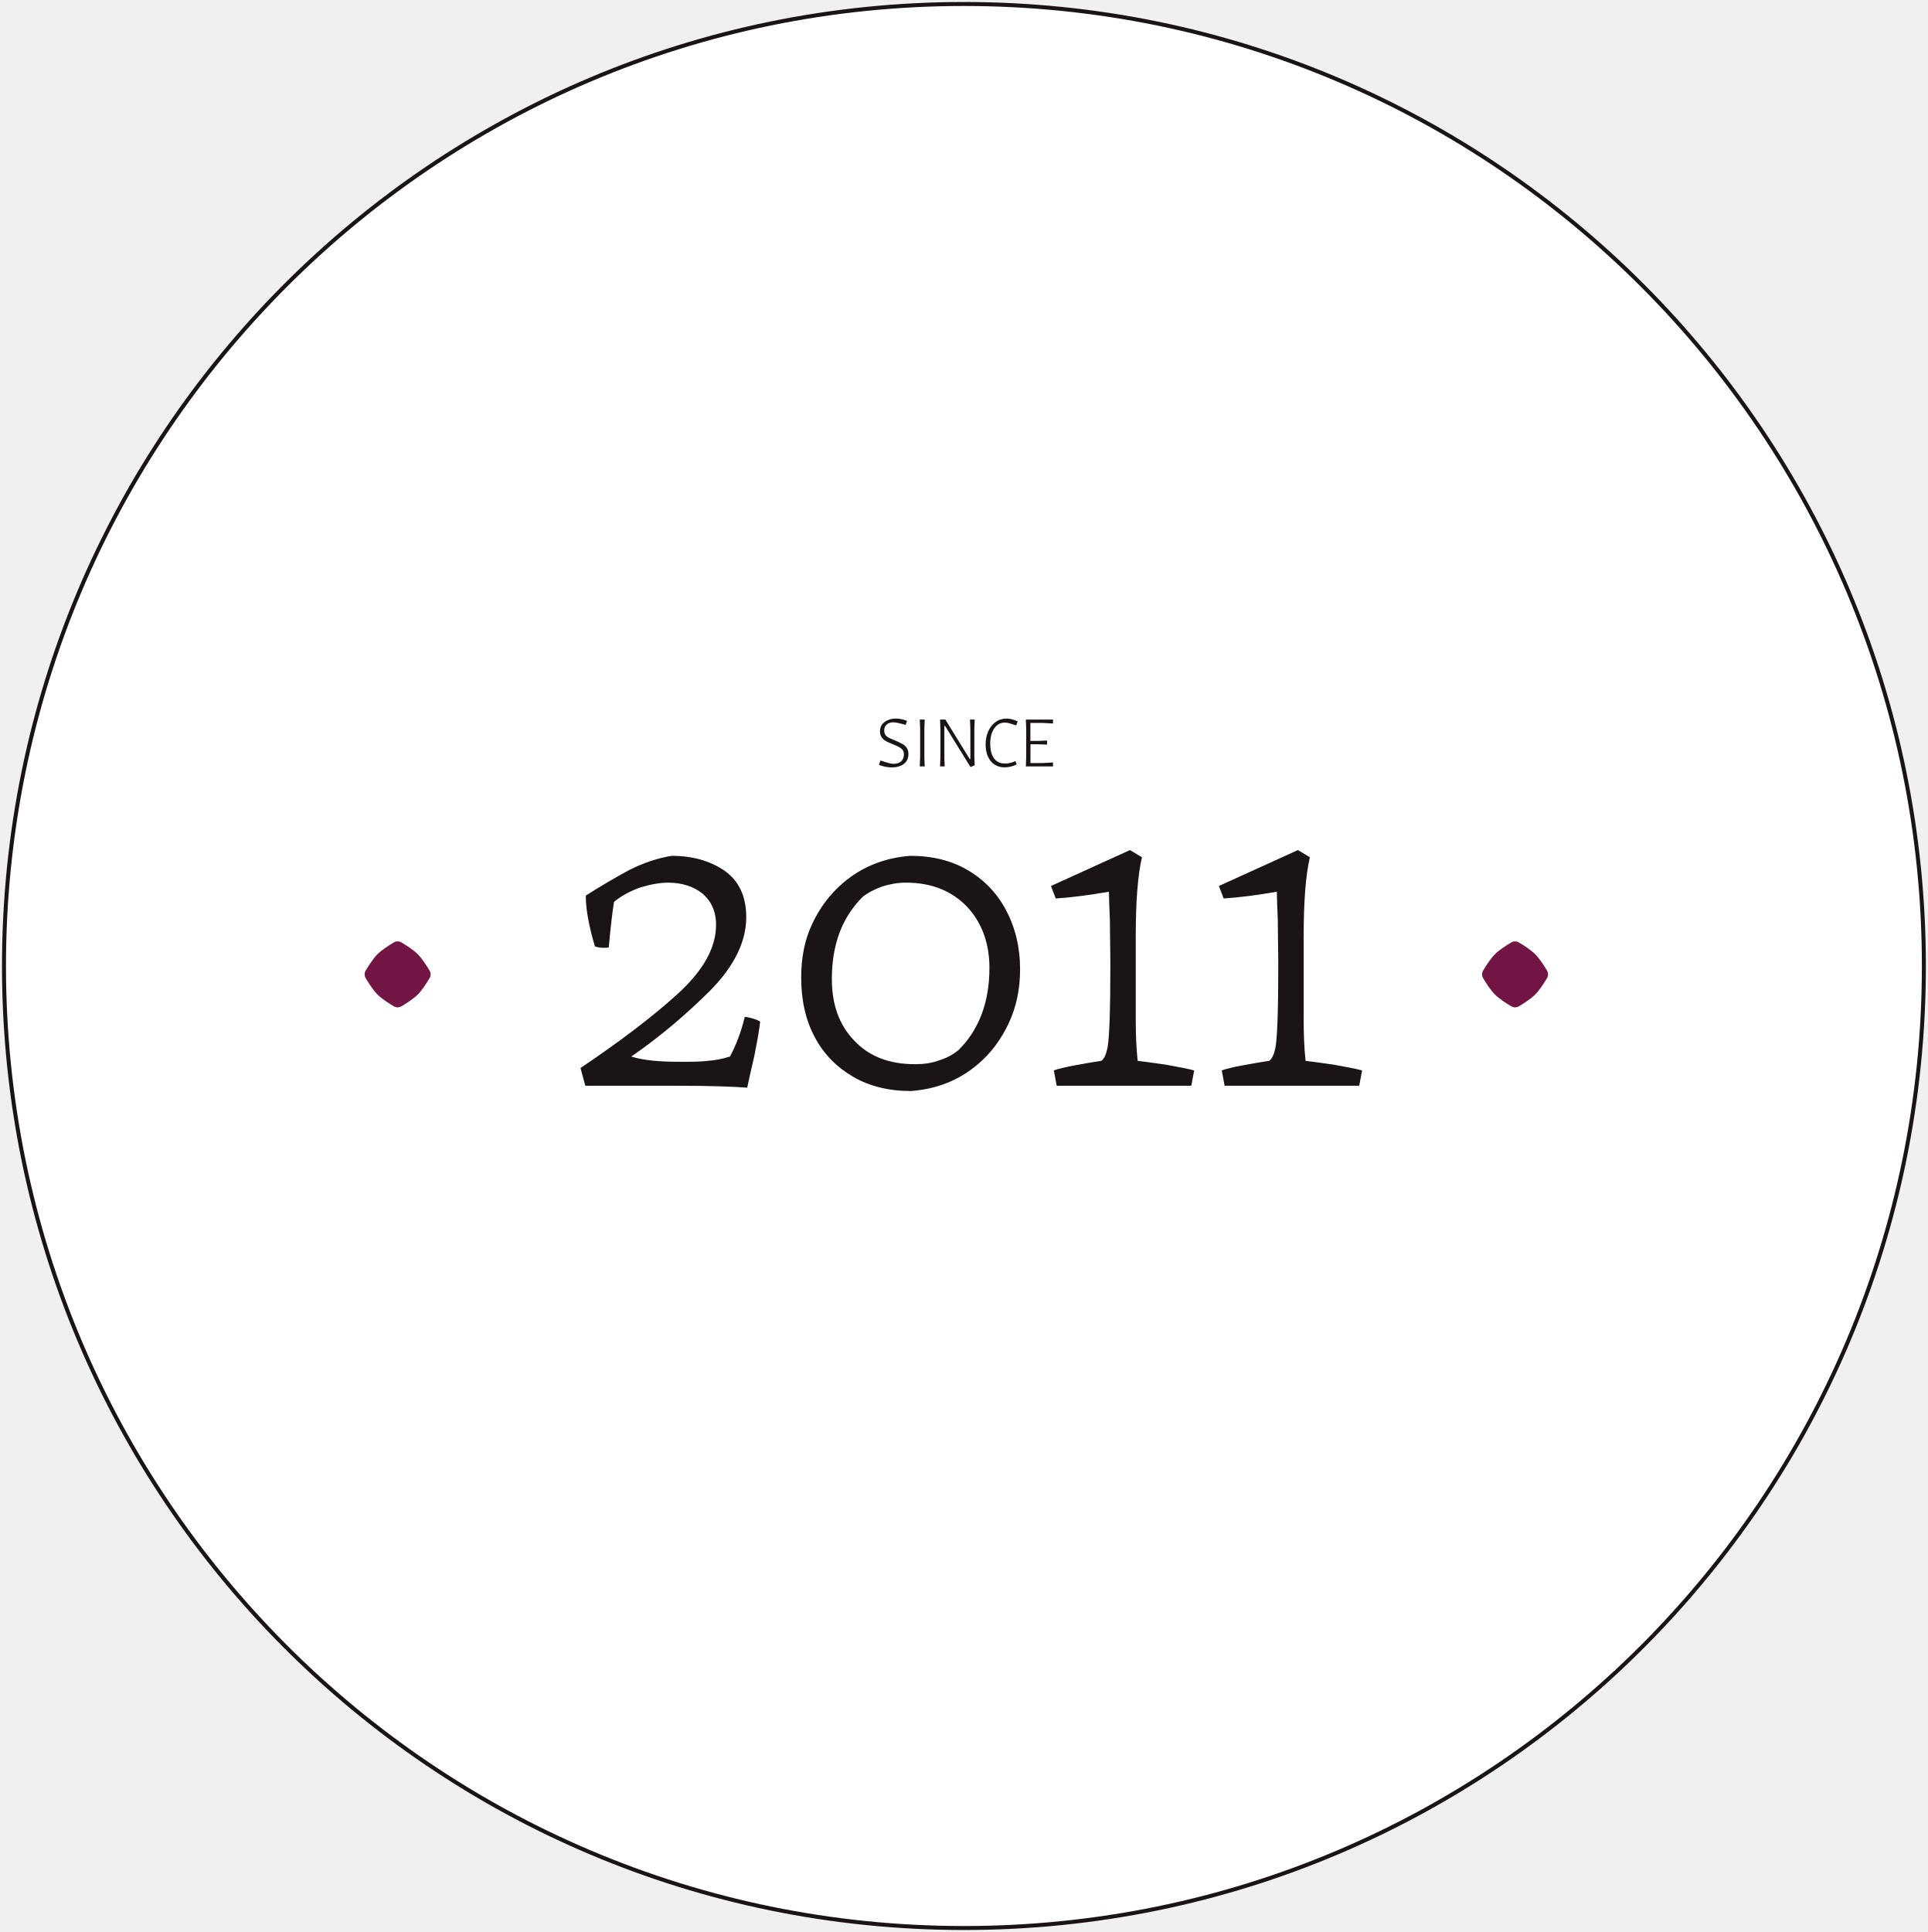
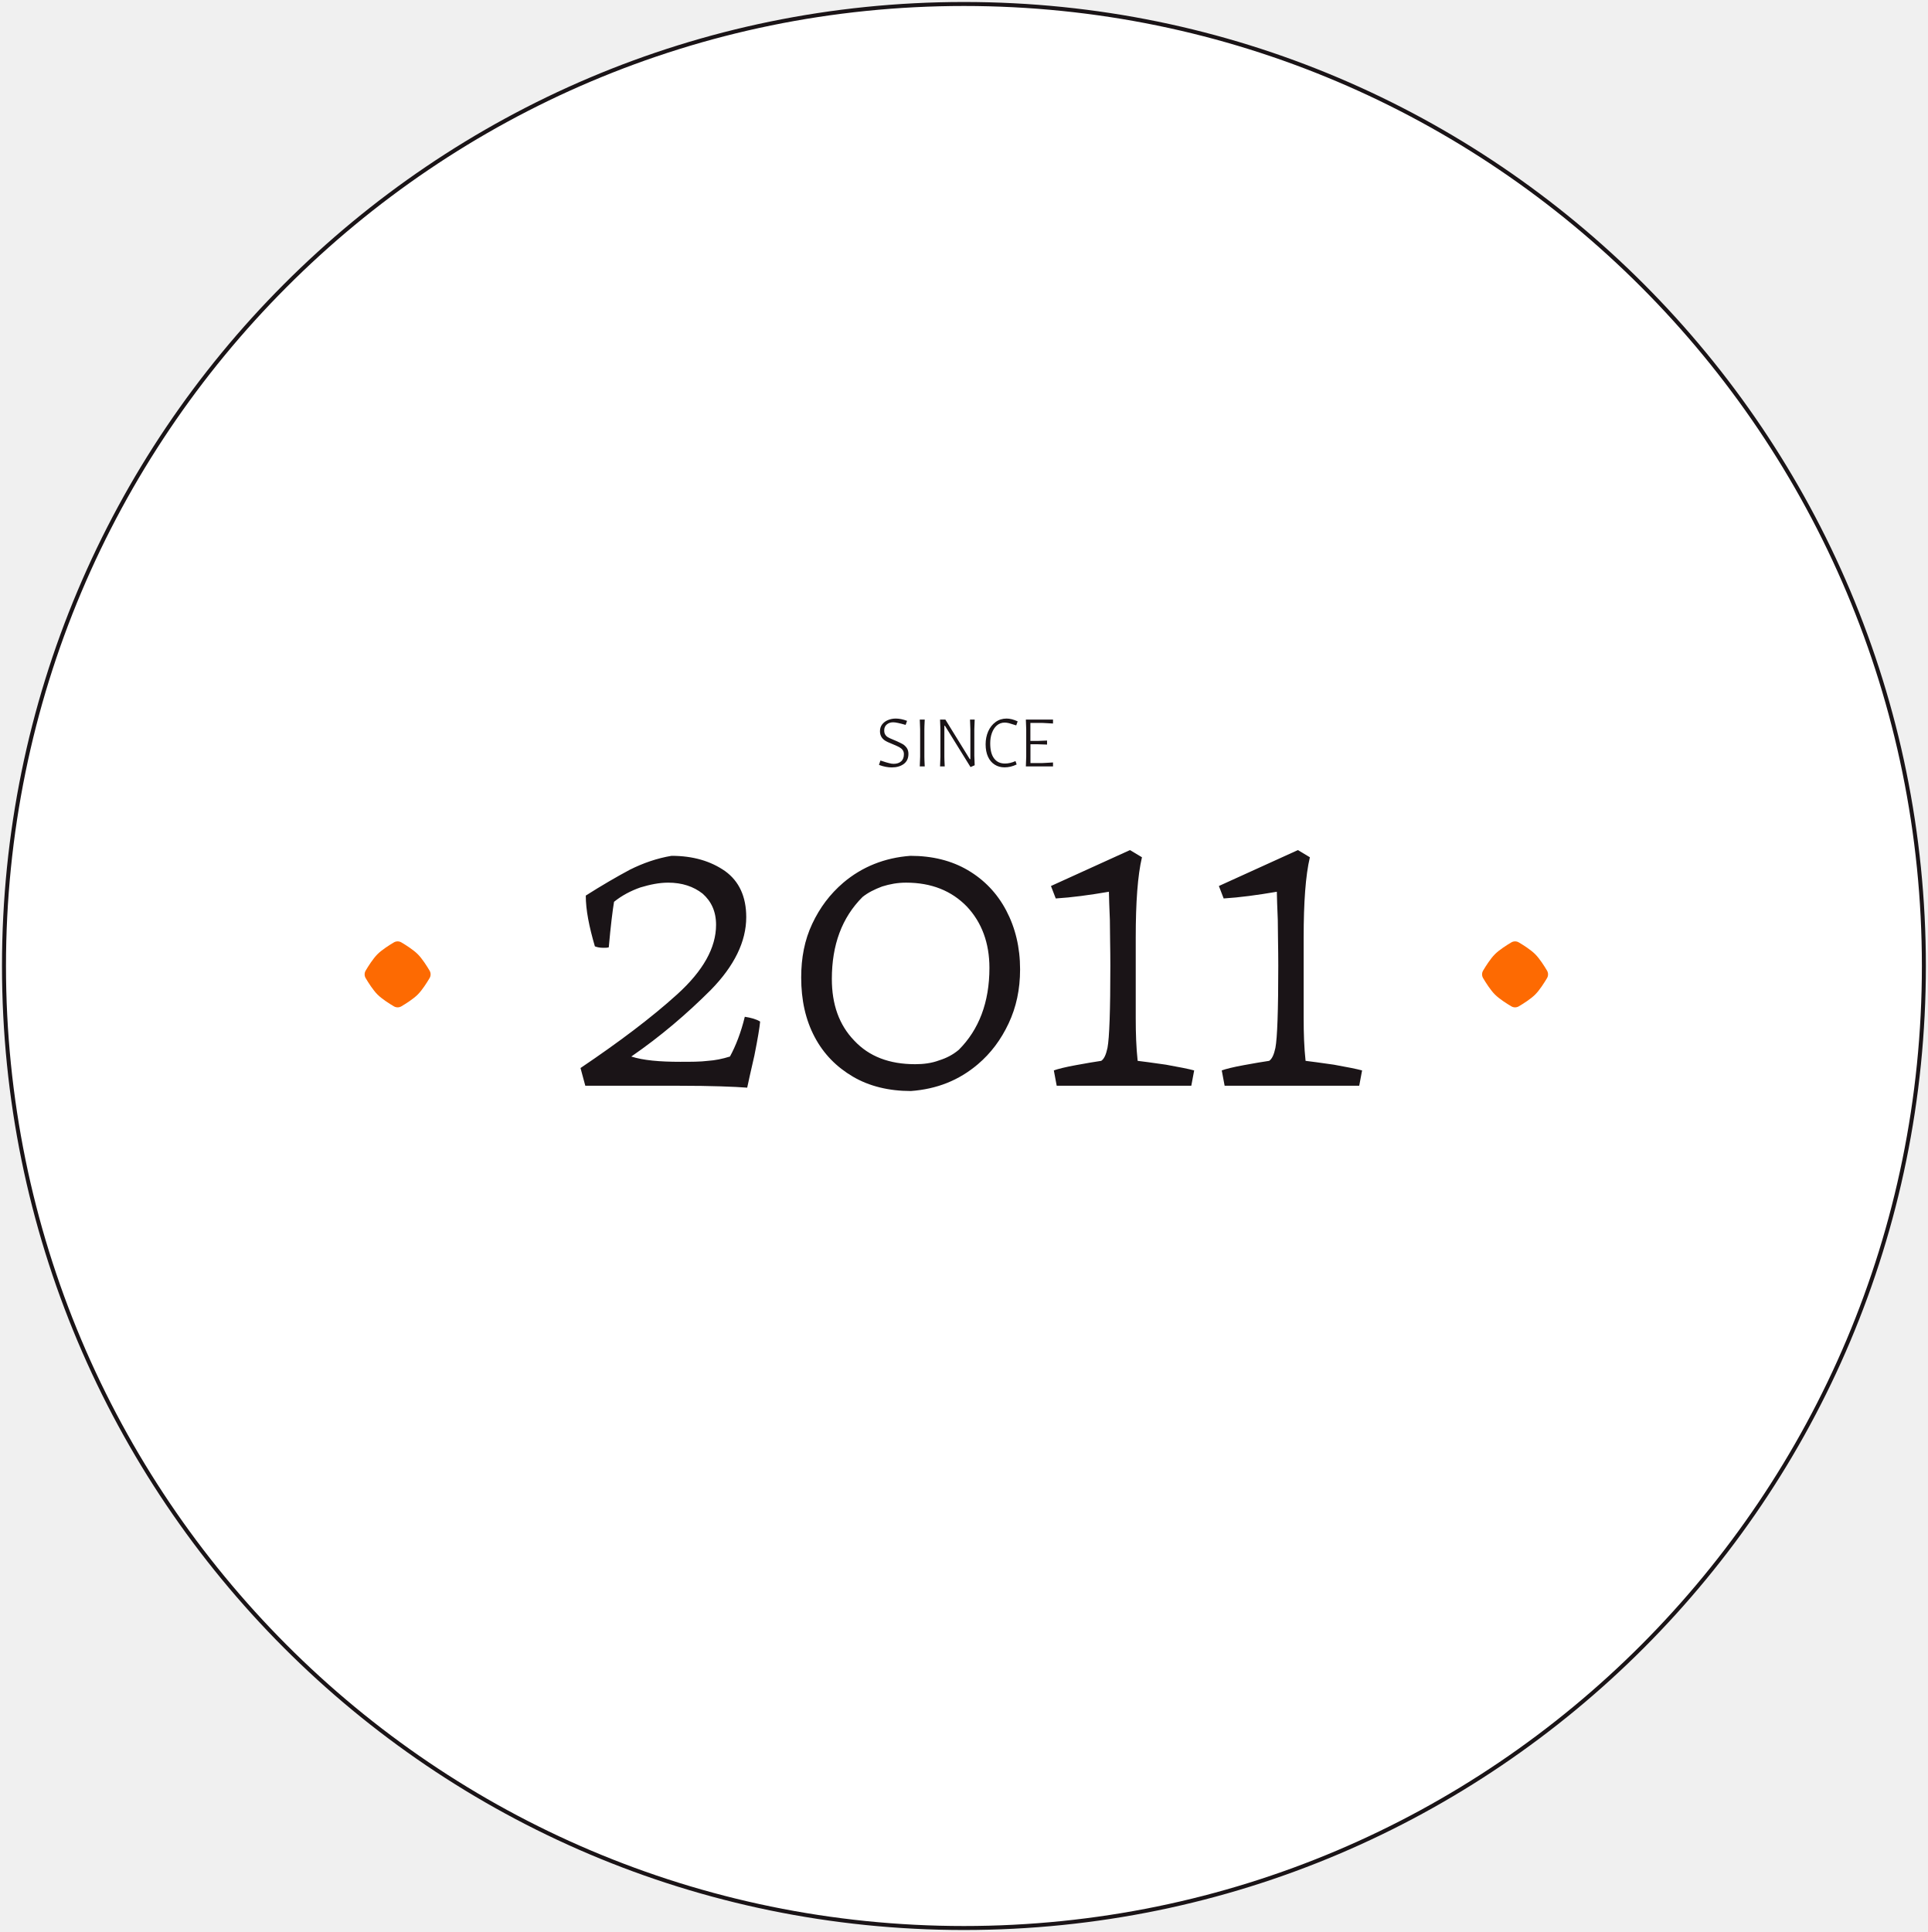
<svg xmlns="http://www.w3.org/2000/svg" width="483" height="484" viewBox="0 0 483 484" fill="none">
-   <path d="M241.5 483C374.324 483 482 375.101 482 242C482 108.899 374.324 1 241.5 1C108.676 1 1 108.899 1 242C1 375.101 108.676 483 241.5 483Z" fill="white" stroke="#1A1417" stroke-miterlimit="10" vector-effect="non-scaling-stroke" />
-   <path d="M170.039 272H146.639L145.439 267.56C155.039 261.08 163.199 254.96 169.679 249.08C176.159 243.2 179.399 237.44 179.399 231.68C179.399 228.32 178.199 225.8 176.039 223.88C173.759 222.08 170.879 221.12 167.399 221.12C165.119 221.12 162.839 221.6 160.439 222.32C158.039 223.16 155.759 224.36 153.839 225.92C153.479 228.08 152.999 231.92 152.519 237.32C152.159 237.44 151.679 237.44 151.199 237.44C150.359 237.44 149.639 237.32 149.039 237.08C147.599 232.16 146.759 227.96 146.759 224.36C150.719 221.84 154.439 219.68 157.799 217.88C161.159 216.2 164.639 215 168.239 214.4C173.639 214.4 178.079 215.72 181.679 218.24C185.159 220.76 186.959 224.6 186.959 229.76C186.959 235.88 183.959 242 178.079 248C172.079 254 165.479 259.64 158.159 264.68C161.159 265.64 165.239 266 170.399 266C173.159 266 175.439 266 177.359 265.76C179.159 265.64 180.959 265.28 182.879 264.68C184.319 262.04 185.639 258.68 186.599 254.72C188.159 254.96 189.479 255.32 190.439 255.92C190.319 257.36 189.839 260.24 188.999 264.44C188.039 268.64 187.439 271.28 187.199 272.48C184.079 272.24 178.319 272 170.039 272ZM213.687 269.72C209.607 267.32 206.367 264.08 204.087 259.76C201.807 255.44 200.727 250.52 200.727 244.88C200.727 239.96 201.567 235.52 203.487 231.44C205.407 227.36 207.927 224 211.287 221.12C215.967 217.16 221.607 214.88 228.087 214.4C233.607 214.4 238.407 215.6 242.487 218C246.567 220.4 249.807 223.76 252.087 228.08C254.367 232.4 255.567 237.32 255.567 242.84C255.567 247.88 254.607 252.32 252.687 256.4C250.767 260.48 248.247 263.84 245.007 266.6C240.207 270.68 234.687 272.84 228.207 273.32C222.687 273.32 217.767 272.12 213.687 269.72ZM235.287 265.64C237.207 265.04 238.767 264.2 240.207 263C245.247 257.96 247.887 251.12 247.887 242.48C247.887 236.24 245.967 231.08 242.247 227.12C238.407 223.16 233.367 221.12 227.007 221.12C224.847 221.12 222.927 221.48 221.007 222.08C219.087 222.8 217.407 223.64 216.087 224.72C210.927 229.88 208.407 236.72 208.407 245.24C208.407 251.6 210.207 256.76 214.047 260.72C217.767 264.68 222.807 266.6 229.287 266.6C231.327 266.6 233.367 266.36 235.287 265.64ZM264.022 268.16C264.982 267.8 266.902 267.32 269.542 266.84C272.182 266.36 274.222 266 275.902 265.76C276.622 265.28 277.102 264.2 277.462 262.52C277.942 260 278.182 253.16 278.182 241.88C278.182 237.56 278.062 233.84 278.062 230.48C277.942 227.12 277.822 224.84 277.822 223.4C272.902 224.24 268.462 224.84 264.502 225.08L263.302 221.96L283.102 212.96L286.102 214.76C285.022 219.32 284.542 226.04 284.542 234.92V255.08C284.542 258.92 284.662 262.4 285.022 265.76C286.222 265.88 288.622 266.24 292.102 266.72C295.462 267.32 297.862 267.8 299.182 268.16L298.462 272H264.742L264.022 268.16ZM306.092 268.16C307.052 267.8 308.972 267.32 311.612 266.84C314.252 266.36 316.292 266 317.972 265.76C318.692 265.28 319.172 264.2 319.532 262.52C320.012 260 320.252 253.16 320.252 241.88C320.252 237.56 320.132 233.84 320.132 230.48C320.012 227.12 319.892 224.84 319.892 223.4C314.972 224.24 310.532 224.84 306.572 225.08L305.372 221.96L325.172 212.96L328.172 214.76C327.092 219.32 326.612 226.04 326.612 234.92V255.08C326.612 258.92 326.732 262.4 327.092 265.76C328.292 265.88 330.692 266.24 334.172 266.72C337.532 267.32 339.932 267.8 341.252 268.16L340.532 272H306.812L306.092 268.16Z" fill="#1A1417" />
-   <path d="M98.681 236.088C99.261 235.745 99.975 235.745 100.556 236.088C101.681 236.753 103.554 237.935 104.666 239.048C105.779 240.16 106.961 242.033 107.626 243.158C107.969 243.739 107.969 244.453 107.626 245.033C106.961 246.158 105.779 248.032 104.666 249.144C103.554 250.256 101.681 251.439 100.556 252.104C99.975 252.447 99.261 252.447 98.681 252.104C97.556 251.439 95.682 250.256 94.57 249.144C93.458 248.032 92.275 246.158 91.61 245.033C91.267 244.453 91.267 243.739 91.61 243.158C92.275 242.033 93.458 240.16 94.57 239.048C95.682 237.935 97.556 236.753 98.681 236.088Z" fill="#721444" />
-   <path d="M378.64 236.088C379.22 235.745 379.934 235.745 380.515 236.088C381.64 236.753 383.513 237.935 384.625 239.048C385.737 240.16 386.92 242.033 387.585 243.158C387.928 243.739 387.928 244.453 387.585 245.033C386.92 246.158 385.737 248.032 384.625 249.144C383.513 250.256 381.64 251.439 380.515 252.104C379.934 252.447 379.22 252.447 378.64 252.104C377.515 251.439 375.641 250.256 374.529 249.144C373.417 248.032 372.234 246.158 371.569 245.033C371.226 244.453 371.226 243.739 371.569 243.158C372.234 242.033 373.417 240.16 374.529 239.048C375.641 237.935 377.515 236.753 378.64 236.088Z" fill="#721444" />
-   <path d="M226.892 181.596C226.118 181.38 225.488 181.218 224.984 181.11C224.48 181.002 224.084 180.948 223.76 180.948C223.13 180.948 222.608 181.128 222.176 181.488C221.744 181.848 221.528 182.334 221.528 182.946C221.528 183.396 221.6 183.756 221.78 184.026C221.96 184.314 222.176 184.53 222.464 184.692C222.734 184.854 223.112 185.034 223.616 185.232L223.994 185.394C224.138 185.466 224.336 185.556 224.552 185.628C225.236 185.934 225.776 186.204 226.172 186.42C226.568 186.654 226.892 186.978 227.18 187.374C227.45 187.77 227.594 188.274 227.594 188.868C227.594 189.966 227.198 190.812 226.424 191.388C225.632 191.964 224.642 192.252 223.418 192.252C222.446 192.252 221.366 192.054 220.214 191.622L220.574 190.524L220.934 190.632C221.672 190.884 222.266 191.064 222.716 191.172C223.166 191.298 223.544 191.352 223.868 191.352C224.66 191.352 225.29 191.154 225.758 190.74C226.226 190.344 226.46 189.732 226.46 188.94C226.46 188.508 226.352 188.166 226.136 187.878C225.92 187.59 225.65 187.374 225.326 187.194C225.002 187.014 224.57 186.816 224.012 186.582C223.922 186.546 223.832 186.51 223.76 186.474C223.688 186.438 223.616 186.42 223.544 186.384C223.436 186.348 223.058 186.186 222.41 185.898C221.762 185.61 221.276 185.25 220.952 184.8C220.628 184.35 220.466 183.81 220.466 183.198C220.466 182.55 220.628 181.992 220.988 181.506C221.348 181.038 221.816 180.66 222.428 180.408C223.022 180.156 223.688 180.012 224.408 180.012C225.308 180.012 226.262 180.21 227.252 180.588L226.892 181.596ZM230.436 192L230.526 189.552V182.712L230.436 180.264H231.678C231.606 181.578 231.588 182.388 231.588 182.712V189.552C231.588 189.876 231.606 190.704 231.678 192H230.436ZM243.112 182.712C243.112 182.388 243.076 181.578 243.022 180.264H244.192L244.102 182.712V189.336L244.192 191.712L243.148 192.162L236.74 181.812H236.596V189.552C236.596 189.876 236.614 190.704 236.686 192H235.516L235.606 189.552V182.712L235.516 180.264H236.848L242.968 190.182H243.112V182.712ZM249.201 191.55C248.481 191.1 247.923 190.434 247.527 189.57C247.131 188.706 246.933 187.662 246.933 186.456C246.933 185.286 247.149 184.206 247.581 183.216C248.013 182.244 248.643 181.452 249.435 180.876C250.227 180.3 251.145 180.012 252.189 180.012C253.017 180.012 253.953 180.246 254.961 180.714L254.601 181.722C253.773 181.452 253.161 181.272 252.783 181.164C252.387 181.074 252.045 181.02 251.721 181.02C250.947 181.02 250.281 181.272 249.741 181.74C249.201 182.208 248.787 182.856 248.499 183.648C248.211 184.44 248.085 185.304 248.085 186.24C248.085 187.896 248.409 189.156 249.057 190.002C249.705 190.866 250.605 191.28 251.793 191.28C252.621 191.28 253.485 191.082 254.421 190.668L254.709 191.514C253.701 192 252.693 192.234 251.685 192.234C250.749 192.234 249.921 192.018 249.201 191.55ZM258.148 181.11V185.61H260.074L262.324 185.52V186.528C261.046 186.492 260.29 186.456 260.074 186.456H258.166V191.154H261.208C261.352 191.154 261.586 191.154 261.928 191.118L263.818 191.01V192H257.014L257.104 189.552V182.712L257.014 180.264H263.818V181.254L261.928 181.146C261.586 181.128 261.352 181.11 261.208 181.11H258.148Z" fill="#1A1417" />
+   <g clip-path="url(#clip0_2401_2628)">
+     <path d="M241.5 483C374.324 483 482 375.101 482 242C482 108.899 374.324 1 241.5 1C108.676 1 1 108.899 1 242C1 375.101 108.676 483 241.5 483Z" fill="white" stroke="#1A1417" stroke-miterlimit="10" />
+     <path d="M170.039 272H146.639L145.439 267.56C155.039 261.08 163.199 254.96 169.679 249.08C176.159 243.2 179.399 237.44 179.399 231.68C179.399 228.32 178.199 225.8 176.039 223.88C173.759 222.08 170.879 221.12 167.399 221.12C165.119 221.12 162.839 221.6 160.439 222.32C158.039 223.16 155.759 224.36 153.839 225.92C153.479 228.08 152.999 231.92 152.519 237.32C152.159 237.44 151.679 237.44 151.199 237.44C150.359 237.44 149.639 237.32 149.039 237.08C147.599 232.16 146.759 227.96 146.759 224.36C150.719 221.84 154.439 219.68 157.799 217.88C161.159 216.2 164.639 215 168.239 214.4C173.639 214.4 178.079 215.72 181.679 218.24C185.159 220.76 186.959 224.6 186.959 229.76C186.959 235.88 183.959 242 178.079 248C172.079 254 165.479 259.64 158.159 264.68C161.159 265.64 165.239 266 170.399 266C173.159 266 175.439 266 177.359 265.76C179.159 265.64 180.959 265.28 182.879 264.68C184.319 262.04 185.639 258.68 186.599 254.72C188.159 254.96 189.479 255.32 190.439 255.92C190.319 257.36 189.839 260.24 188.999 264.44C188.039 268.64 187.439 271.28 187.199 272.48C184.079 272.24 178.319 272 170.039 272ZM213.687 269.72C209.607 267.32 206.367 264.08 204.087 259.76C201.807 255.44 200.727 250.52 200.727 244.88C200.727 239.96 201.567 235.52 203.487 231.44C205.407 227.36 207.927 224 211.287 221.12C215.967 217.16 221.607 214.88 228.087 214.4C233.607 214.4 238.407 215.6 242.487 218C246.567 220.4 249.807 223.76 252.087 228.08C254.367 232.4 255.567 237.32 255.567 242.84C255.567 247.88 254.607 252.32 252.687 256.4C250.767 260.48 248.247 263.84 245.007 266.6C240.207 270.68 234.687 272.84 228.207 273.32C222.687 273.32 217.767 272.12 213.687 269.72ZM235.287 265.64C237.207 265.04 238.767 264.2 240.207 263C245.247 257.96 247.887 251.12 247.887 242.48C247.887 236.24 245.967 231.08 242.247 227.12C238.407 223.16 233.367 221.12 227.007 221.12C224.847 221.12 222.927 221.48 221.007 222.08C219.087 222.8 217.407 223.64 216.087 224.72C210.927 229.88 208.407 236.72 208.407 245.24C208.407 251.6 210.207 256.76 214.047 260.72C217.767 264.68 222.807 266.6 229.287 266.6C231.327 266.6 233.367 266.36 235.287 265.64ZM264.022 268.16C264.982 267.8 266.902 267.32 269.542 266.84C272.182 266.36 274.222 266 275.902 265.76C276.622 265.28 277.102 264.2 277.462 262.52C277.942 260 278.182 253.16 278.182 241.88C278.182 237.56 278.062 233.84 278.062 230.48C277.942 227.12 277.822 224.84 277.822 223.4C272.902 224.24 268.462 224.84 264.502 225.08L263.302 221.96L283.102 212.96L286.102 214.76C285.022 219.32 284.542 226.04 284.542 234.92V255.08C284.542 258.92 284.662 262.4 285.022 265.76C286.222 265.88 288.622 266.24 292.102 266.72C295.462 267.32 297.862 267.8 299.182 268.16L298.462 272H264.742L264.022 268.16ZM306.092 268.16C307.052 267.8 308.972 267.32 311.612 266.84C314.252 266.36 316.292 266 317.972 265.76C318.692 265.28 319.172 264.2 319.532 262.52C320.012 260 320.252 253.16 320.252 241.88C320.252 237.56 320.132 233.84 320.132 230.48C320.012 227.12 319.892 224.84 319.892 223.4C314.972 224.24 310.532 224.84 306.572 225.08L305.372 221.96L325.172 212.96L328.172 214.76C327.092 219.32 326.612 226.04 326.612 234.92V255.08C326.612 258.92 326.732 262.4 327.092 265.76C328.292 265.88 330.692 266.24 334.172 266.72C337.532 267.32 339.932 267.8 341.252 268.16L340.532 272H306.812L306.092 268.16Z" fill="#1A1417" />
+     <path d="M98.681 236.088C99.261 235.745 99.975 235.745 100.556 236.088C101.681 236.753 103.554 237.935 104.666 239.048C105.779 240.16 106.961 242.033 107.626 243.158C107.969 243.739 107.969 244.453 107.626 245.033C106.961 246.158 105.779 248.032 104.666 249.144C103.554 250.256 101.681 251.439 100.556 252.104C99.975 252.447 99.261 252.447 98.681 252.104C97.556 251.439 95.682 250.256 94.57 249.144C93.458 248.032 92.275 246.158 91.61 245.033C91.267 244.453 91.267 243.739 91.61 243.158C92.275 242.033 93.458 240.16 94.57 239.048C95.682 237.935 97.556 236.753 98.681 236.088Z" fill="#FD6A02" />
+     <path d="M378.64 236.088C379.22 235.745 379.934 235.745 380.515 236.088C381.64 236.753 383.513 237.935 384.625 239.048C385.737 240.16 386.92 242.033 387.585 243.158C387.928 243.739 387.928 244.453 387.585 245.033C386.92 246.158 385.737 248.032 384.625 249.144C383.513 250.256 381.64 251.439 380.515 252.104C379.934 252.447 379.22 252.447 378.64 252.104C377.515 251.439 375.641 250.256 374.529 249.144C373.417 248.032 372.234 246.158 371.569 245.033C371.226 244.453 371.226 243.739 371.569 243.158C372.234 242.033 373.417 240.16 374.529 239.048C375.641 237.935 377.515 236.753 378.64 236.088Z" fill="#FD6A02" />
+     <path d="M226.892 181.596C226.118 181.38 225.488 181.218 224.984 181.11C224.48 181.002 224.084 180.948 223.76 180.948C223.13 180.948 222.608 181.128 222.176 181.488C221.744 181.848 221.528 182.334 221.528 182.946C221.528 183.396 221.6 183.756 221.78 184.026C221.96 184.314 222.176 184.53 222.464 184.692C222.734 184.854 223.112 185.034 223.616 185.232L223.994 185.394C224.138 185.466 224.336 185.556 224.552 185.628C225.236 185.934 225.776 186.204 226.172 186.42C226.568 186.654 226.892 186.978 227.18 187.374C227.45 187.77 227.594 188.274 227.594 188.868C227.594 189.966 227.198 190.812 226.424 191.388C225.632 191.964 224.642 192.252 223.418 192.252C222.446 192.252 221.366 192.054 220.214 191.622L220.574 190.524L220.934 190.632C221.672 190.884 222.266 191.064 222.716 191.172C223.166 191.298 223.544 191.352 223.868 191.352C224.66 191.352 225.29 191.154 225.758 190.74C226.226 190.344 226.46 189.732 226.46 188.94C226.46 188.508 226.352 188.166 226.136 187.878C225.92 187.59 225.65 187.374 225.326 187.194C225.002 187.014 224.57 186.816 224.012 186.582C223.922 186.546 223.832 186.51 223.76 186.474C223.688 186.438 223.616 186.42 223.544 186.384C223.436 186.348 223.058 186.186 222.41 185.898C221.762 185.61 221.276 185.25 220.952 184.8C220.628 184.35 220.466 183.81 220.466 183.198C220.466 182.55 220.628 181.992 220.988 181.506C221.348 181.038 221.816 180.66 222.428 180.408C223.022 180.156 223.688 180.012 224.408 180.012C225.308 180.012 226.262 180.21 227.252 180.588L226.892 181.596ZM230.436 192L230.526 189.552V182.712L230.436 180.264H231.678C231.606 181.578 231.588 182.388 231.588 182.712V189.552C231.588 189.876 231.606 190.704 231.678 192H230.436ZM243.112 182.712C243.112 182.388 243.076 181.578 243.022 180.264H244.192L244.102 182.712V189.336L244.192 191.712L243.148 192.162L236.74 181.812H236.596V189.552C236.596 189.876 236.614 190.704 236.686 192H235.516L235.606 189.552V182.712L235.516 180.264H236.848L242.968 190.182H243.112V182.712ZM249.201 191.55C248.481 191.1 247.923 190.434 247.527 189.57C247.131 188.706 246.933 187.662 246.933 186.456C246.933 185.286 247.149 184.206 247.581 183.216C248.013 182.244 248.643 181.452 249.435 180.876C250.227 180.3 251.145 180.012 252.189 180.012C253.017 180.012 253.953 180.246 254.961 180.714L254.601 181.722C253.773 181.452 253.161 181.272 252.783 181.164C252.387 181.074 252.045 181.02 251.721 181.02C250.947 181.02 250.281 181.272 249.741 181.74C249.201 182.208 248.787 182.856 248.499 183.648C248.211 184.44 248.085 185.304 248.085 186.24C248.085 187.896 248.409 189.156 249.057 190.002C249.705 190.866 250.605 191.28 251.793 191.28C252.621 191.28 253.485 191.082 254.421 190.668L254.709 191.514C253.701 192 252.693 192.234 251.685 192.234C250.749 192.234 249.921 192.018 249.201 191.55ZM258.148 181.11V185.61H260.074L262.324 185.52V186.528C261.046 186.492 260.29 186.456 260.074 186.456H258.166V191.154H261.208C261.352 191.154 261.586 191.154 261.928 191.118L263.818 191.01V192H257.014L257.104 189.552V182.712L257.014 180.264H263.818V181.254L261.928 181.146C261.586 181.128 261.352 181.11 261.208 181.11H258.148Z" fill="#1A1417" />
+   </g>
+   <defs>
+     <clipPath id="clip0_2401_2628">
+       <rect width="483" height="484" fill="white" />
+     </clipPath>
+   </defs>
</svg>
